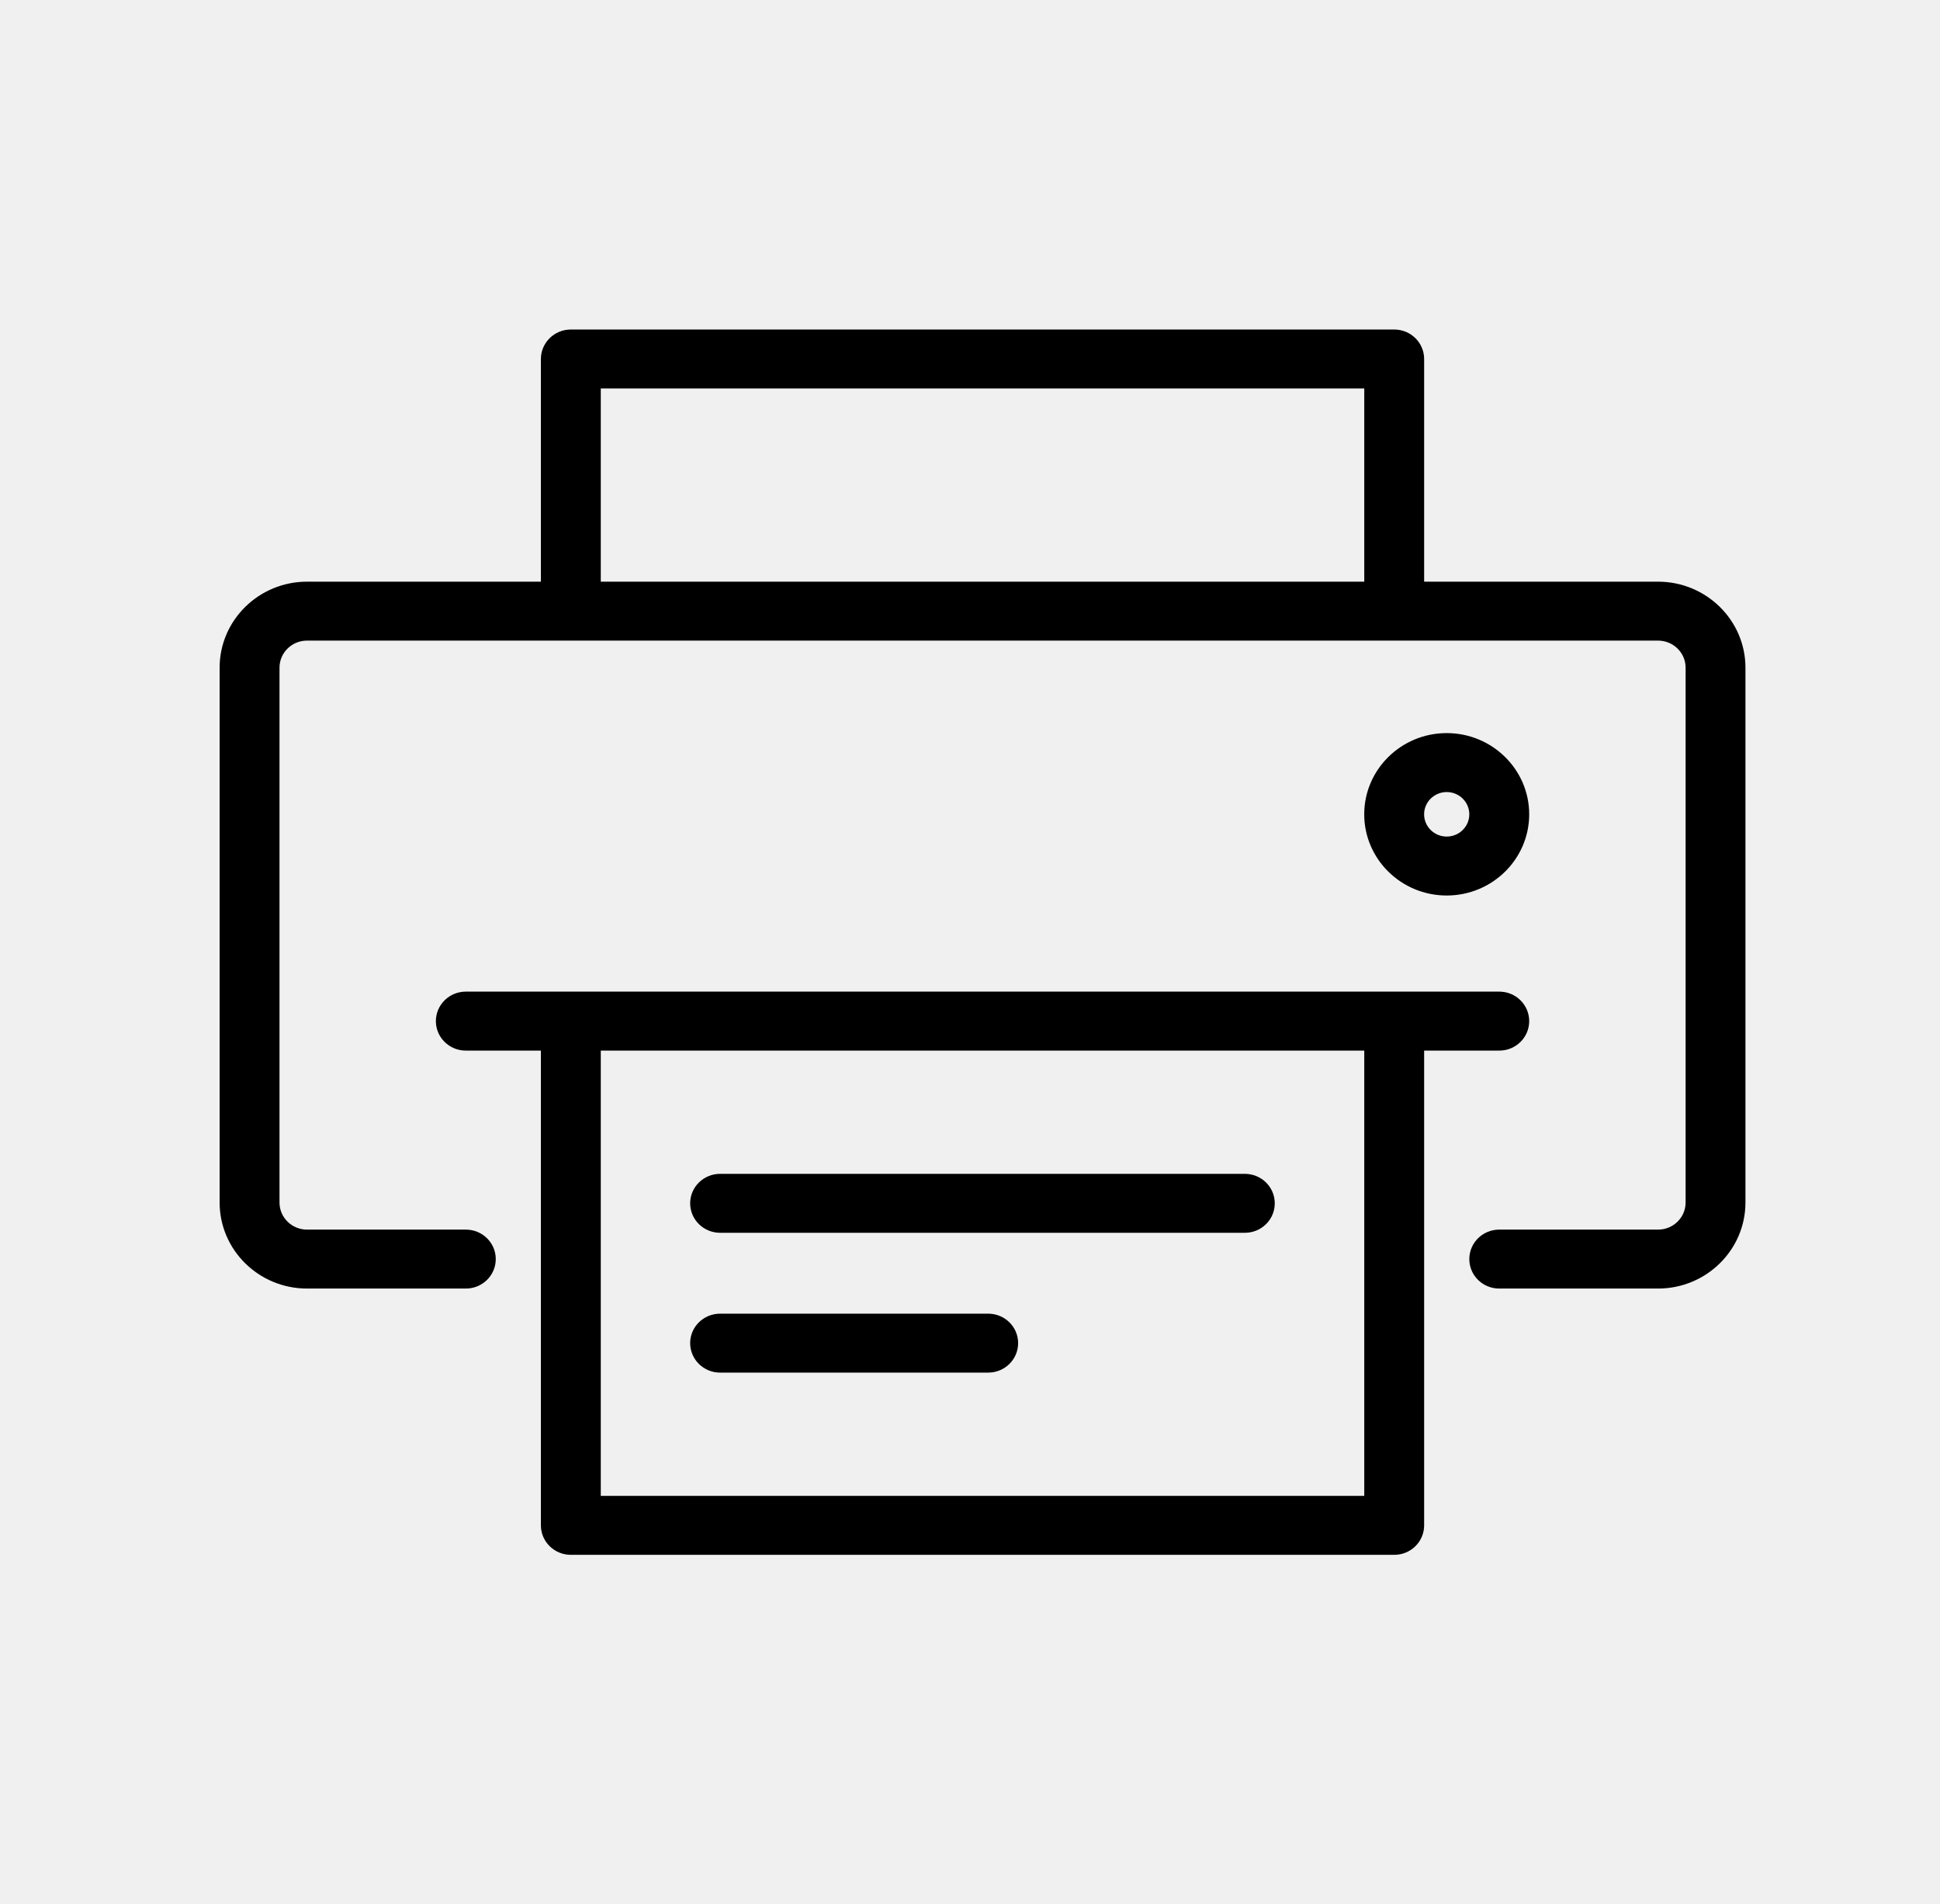
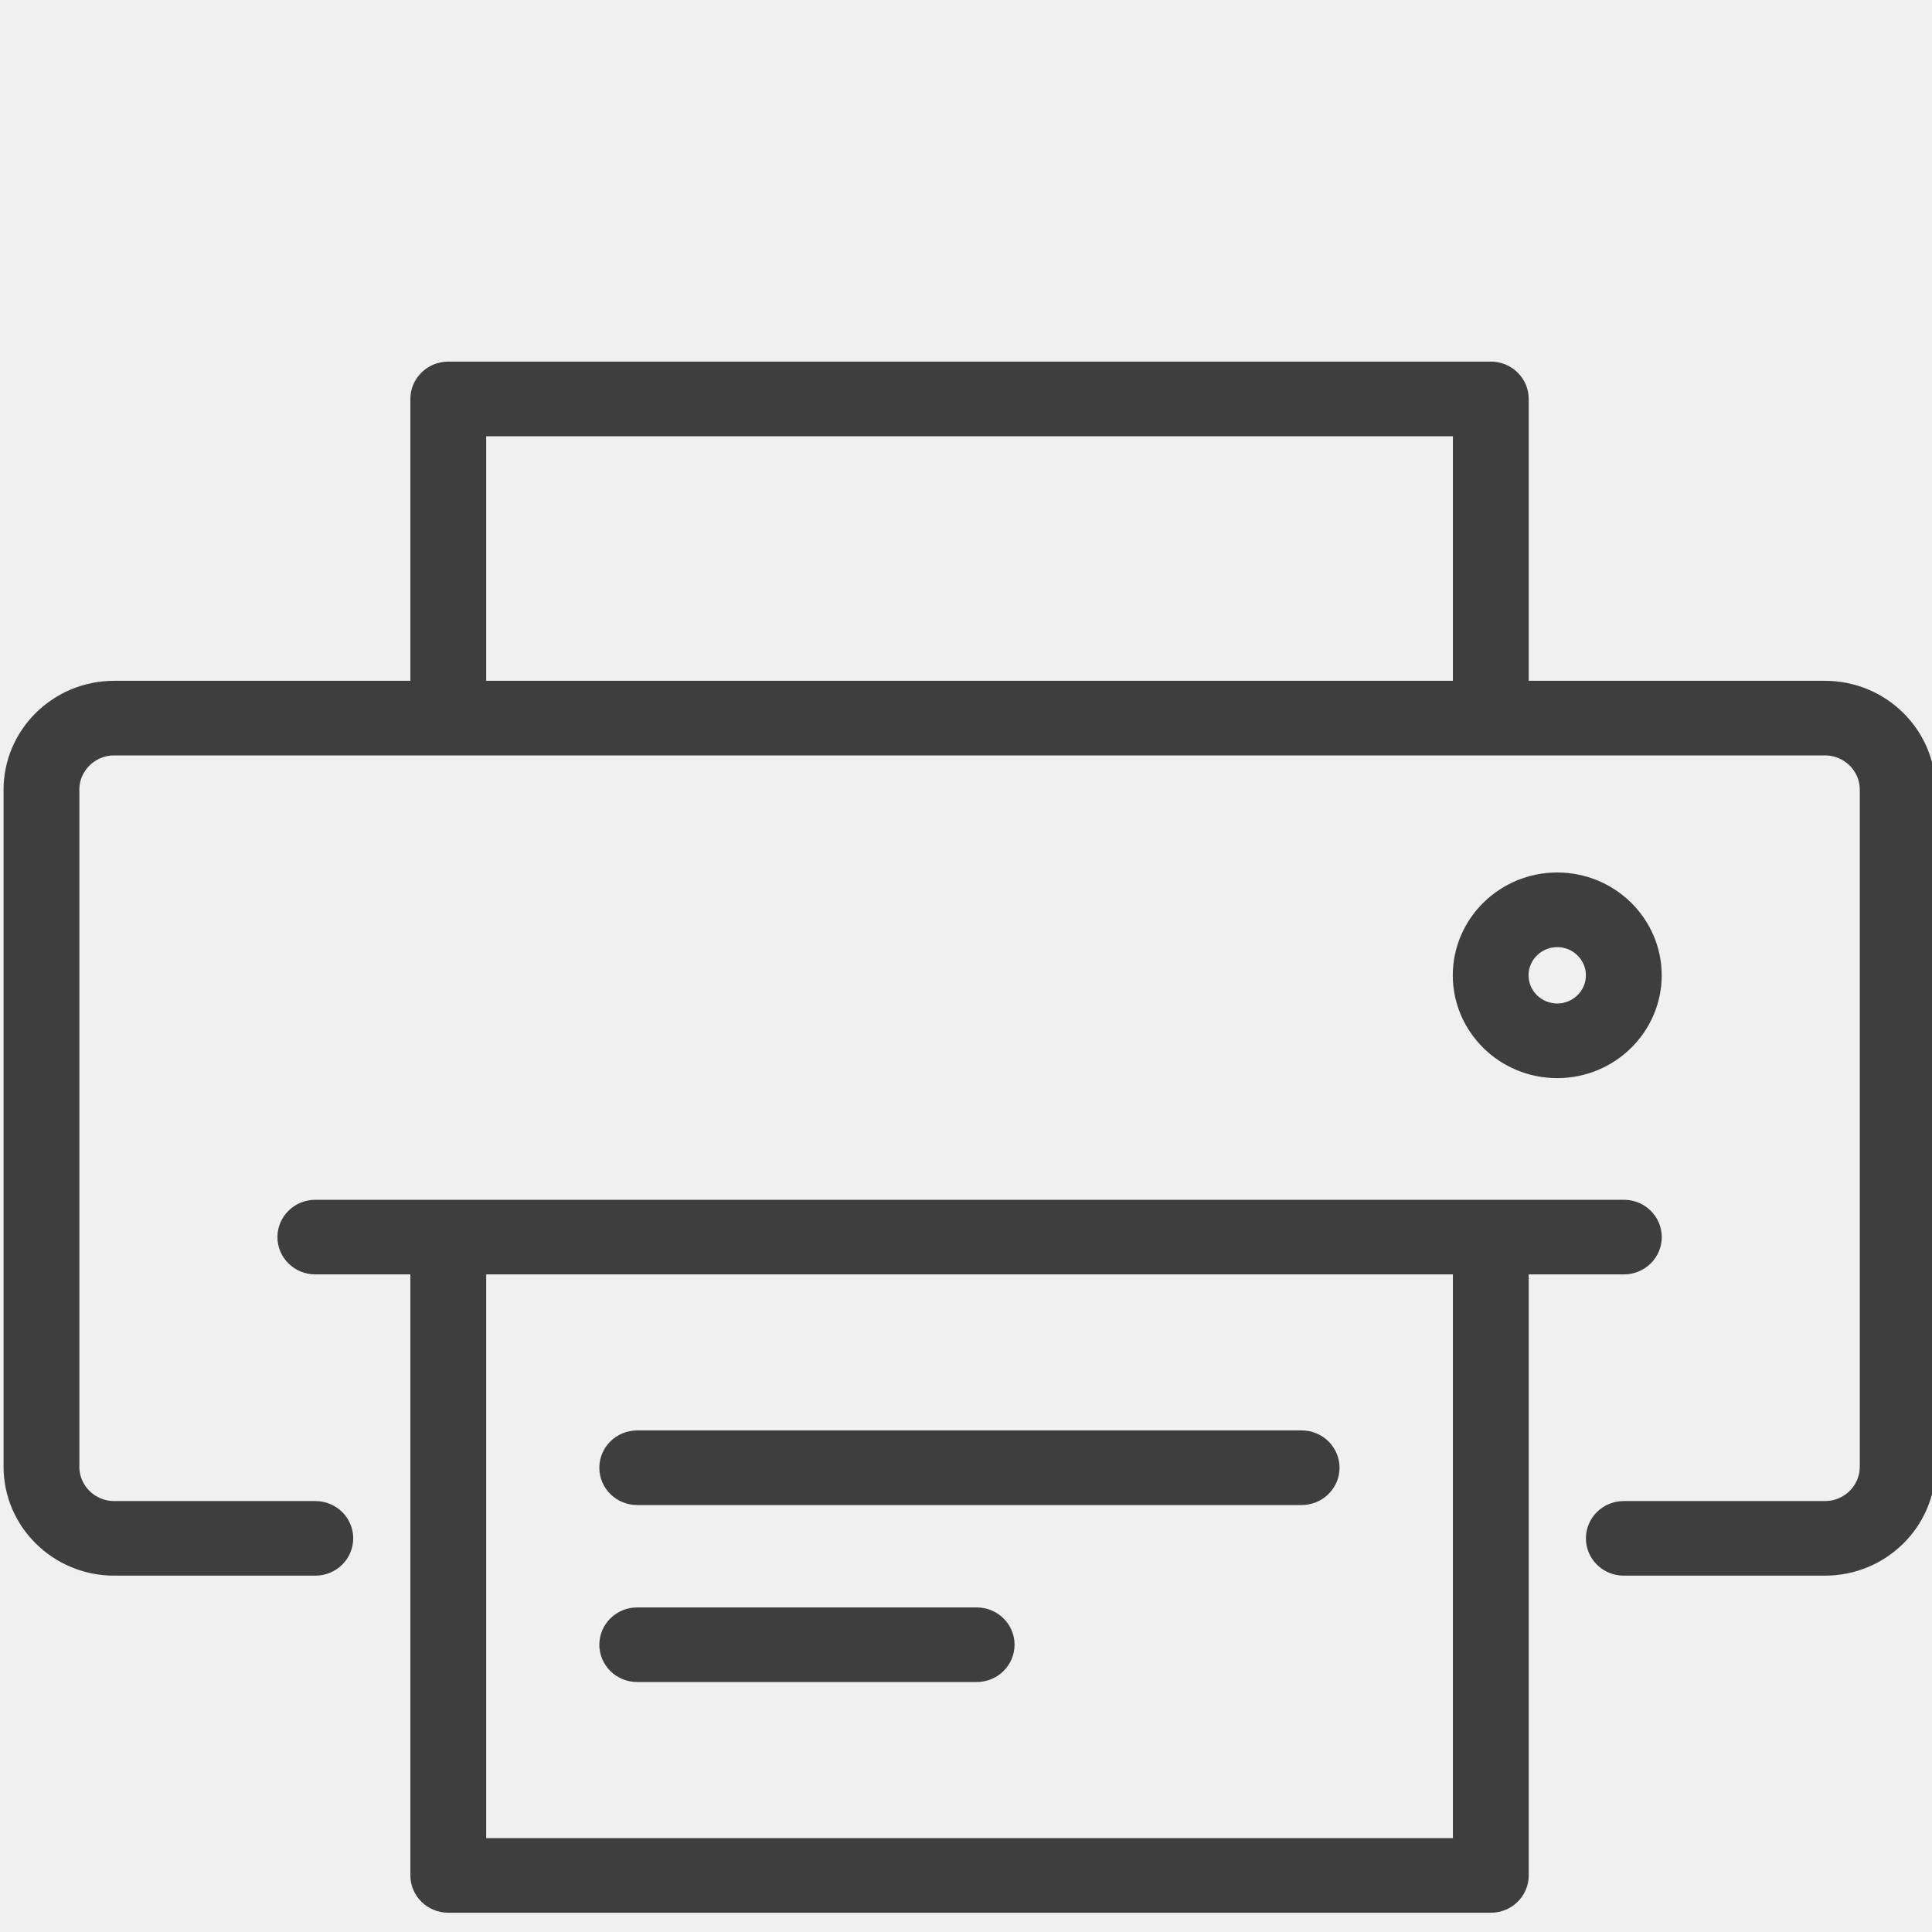
- <svg xmlns="http://www.w3.org/2000/svg" width="53" height="52" viewBox="0 0 53 52" fill="none">
-   <path d="M45.298 35.194H40.959C40.507 35.194 40.141 34.835 40.141 34.389C40.141 33.944 40.507 33.584 40.959 33.584H45.298C45.713 33.584 46.05 33.253 46.05 32.844V18.236C46.05 17.828 45.713 17.497 45.298 17.497H8.387C7.973 17.497 7.636 17.828 7.636 18.236V32.844C7.636 33.253 7.973 33.584 8.387 33.584H12.726C13.178 33.584 13.544 33.944 13.544 34.389C13.544 34.835 13.178 35.194 12.726 35.194H8.387C7.071 35.194 6 34.14 6 32.844V18.236C6 16.941 7.071 15.887 8.387 15.887H45.297C46.614 15.887 47.685 16.941 47.685 18.236V32.844C47.685 34.14 46.614 35.194 45.298 35.194Z" fill="black" />
-   <path d="M38.907 16.692H37.271V10.61H16.413V16.692H14.777V9.805C14.777 9.361 15.144 9 15.595 9H38.089C38.542 9 38.907 9.361 38.907 9.805V16.692Z" fill="black" />
-   <path d="M38.089 42.467H15.595C15.144 42.467 14.777 42.107 14.777 41.662V27.89H16.413V40.857H37.271V27.89H38.907V41.662C38.907 42.107 38.542 42.467 38.089 42.467Z" fill="black" />
-   <path d="M40.959 28.695H12.726C12.275 28.695 11.908 28.335 11.908 27.89C11.908 27.444 12.275 27.084 12.726 27.084H40.959C41.411 27.084 41.777 27.444 41.777 27.89C41.777 28.335 41.411 28.695 40.959 28.695Z" fill="black" />
-   <path d="M34.009 33.671H19.673C19.222 33.671 18.855 33.311 18.855 32.866C18.855 32.421 19.222 32.061 19.673 32.061H34.008C34.461 32.061 34.826 32.421 34.826 32.866C34.826 33.311 34.461 33.671 34.009 33.671Z" fill="black" />
-   <path d="M26.997 37.49H19.673C19.222 37.49 18.855 37.13 18.855 36.684C18.855 36.239 19.222 35.88 19.673 35.88H26.997C27.448 35.88 27.815 36.239 27.815 36.684C27.815 37.13 27.448 37.49 26.997 37.49Z" fill="black" />
-   <path d="M39.523 24.459C38.28 24.459 37.27 23.464 37.27 22.241C37.27 21.018 38.28 20.023 39.523 20.023C40.766 20.023 41.777 21.018 41.777 22.241C41.777 23.465 40.766 24.459 39.523 24.459ZM39.523 21.633C39.183 21.633 38.906 21.906 38.906 22.241C38.906 22.577 39.183 22.849 39.523 22.849C39.864 22.849 40.141 22.576 40.141 22.241C40.141 21.906 39.864 21.633 39.523 21.633Z" fill="black" />
+ <svg xmlns="http://www.w3.org/2000/svg" width="52" height="52" viewBox="0 0 52 52" fill="none">
+   <g clip-path="url(#clip0_2723_2417)">
+     <path d="M49.118 41.909H43.705C43.41 41.909 43.185 41.677 43.185 41.405C43.185 41.133 43.41 40.901 43.705 40.901H49.118C49.904 40.901 50.556 40.27 50.556 39.478V21.254C50.556 20.462 49.904 19.832 49.118 19.832H3.073C2.288 19.832 1.636 20.462 1.636 21.254V39.478C1.636 40.27 2.288 40.901 3.073 40.901H8.486C8.781 40.901 9.007 41.133 9.007 41.405C9.007 41.676 8.781 41.909 8.486 41.909H3.073C1.7 41.909 0.596 40.81 0.596 39.478V21.254C0.596 19.922 1.7 18.824 3.073 18.824H49.117C50.491 18.824 51.596 19.922 51.596 21.254V39.478C51.596 40.81 50.491 41.909 49.118 41.909Z" fill="#3E3E3E" stroke="#3E3E3E" />
+     <path d="M12.586 11.742V18.828H11.545V10.737C11.545 10.466 11.771 10.233 12.065 10.233H40.125C40.421 10.233 40.646 10.466 40.646 10.737V18.828H39.605V11.742V11.242H39.105H13.086H12.586V11.742Z" fill="#3E3E3E" stroke="#3E3E3E" />
+     <path d="M39.605 49.473V33.797H40.646V50.477C40.646 50.749 40.421 50.981 40.125 50.981H12.065C11.77 50.981 11.545 50.748 11.545 50.477V33.797H12.586V49.473V49.973H13.086H39.105H39.605V49.473Z" fill="#3E3E3E" stroke="#3E3E3E" />
+     <path d="M43.706 33.801H8.487C8.192 33.801 7.967 33.568 7.967 33.297C7.967 33.025 8.192 32.792 8.487 32.792H43.706C44.002 32.792 44.227 33.025 44.227 33.297C44.227 33.568 44.002 33.801 43.706 33.801Z" fill="#3E3E3E" stroke="#3E3E3E" />
+     <path d="M35.034 40.008H17.151C16.856 40.008 16.631 39.776 16.631 39.504C16.631 39.233 16.856 39 17.151 39H35.033C35.329 39 35.554 39.233 35.554 39.504C35.554 39.776 35.328 40.008 35.034 40.008Z" fill="#3E3E3E" stroke="#3E3E3E" />
+     <path d="M26.287 44.772H17.151C16.856 44.772 16.631 44.539 16.631 44.268C16.631 43.996 16.856 43.764 17.151 43.764H26.287C26.581 43.764 26.807 43.996 26.807 44.268C26.807 44.539 26.581 44.772 26.287 44.772Z" fill="#3E3E3E" stroke="#3E3E3E" />
+     <path d="M41.913 28.518C40.63 28.518 39.602 27.493 39.602 26.251C39.602 25.009 40.631 23.983 41.913 23.983C43.195 23.983 44.225 25.008 44.225 26.251C44.225 27.493 43.194 28.518 41.913 28.518ZM41.913 24.992C41.219 24.992 40.642 25.549 40.642 26.251C40.642 26.954 41.22 27.509 41.913 27.509C42.606 27.509 43.184 26.953 43.184 26.251C43.184 25.548 42.607 24.992 41.913 24.992Z" fill="#3E3E3E" stroke="#3E3E3E" />
+   </g>
+   <defs>
+     <clipPath id="clip0_2723_2417">
+       <rect width="52" height="52" fill="white" />
+     </clipPath>
+   </defs>
</svg>
